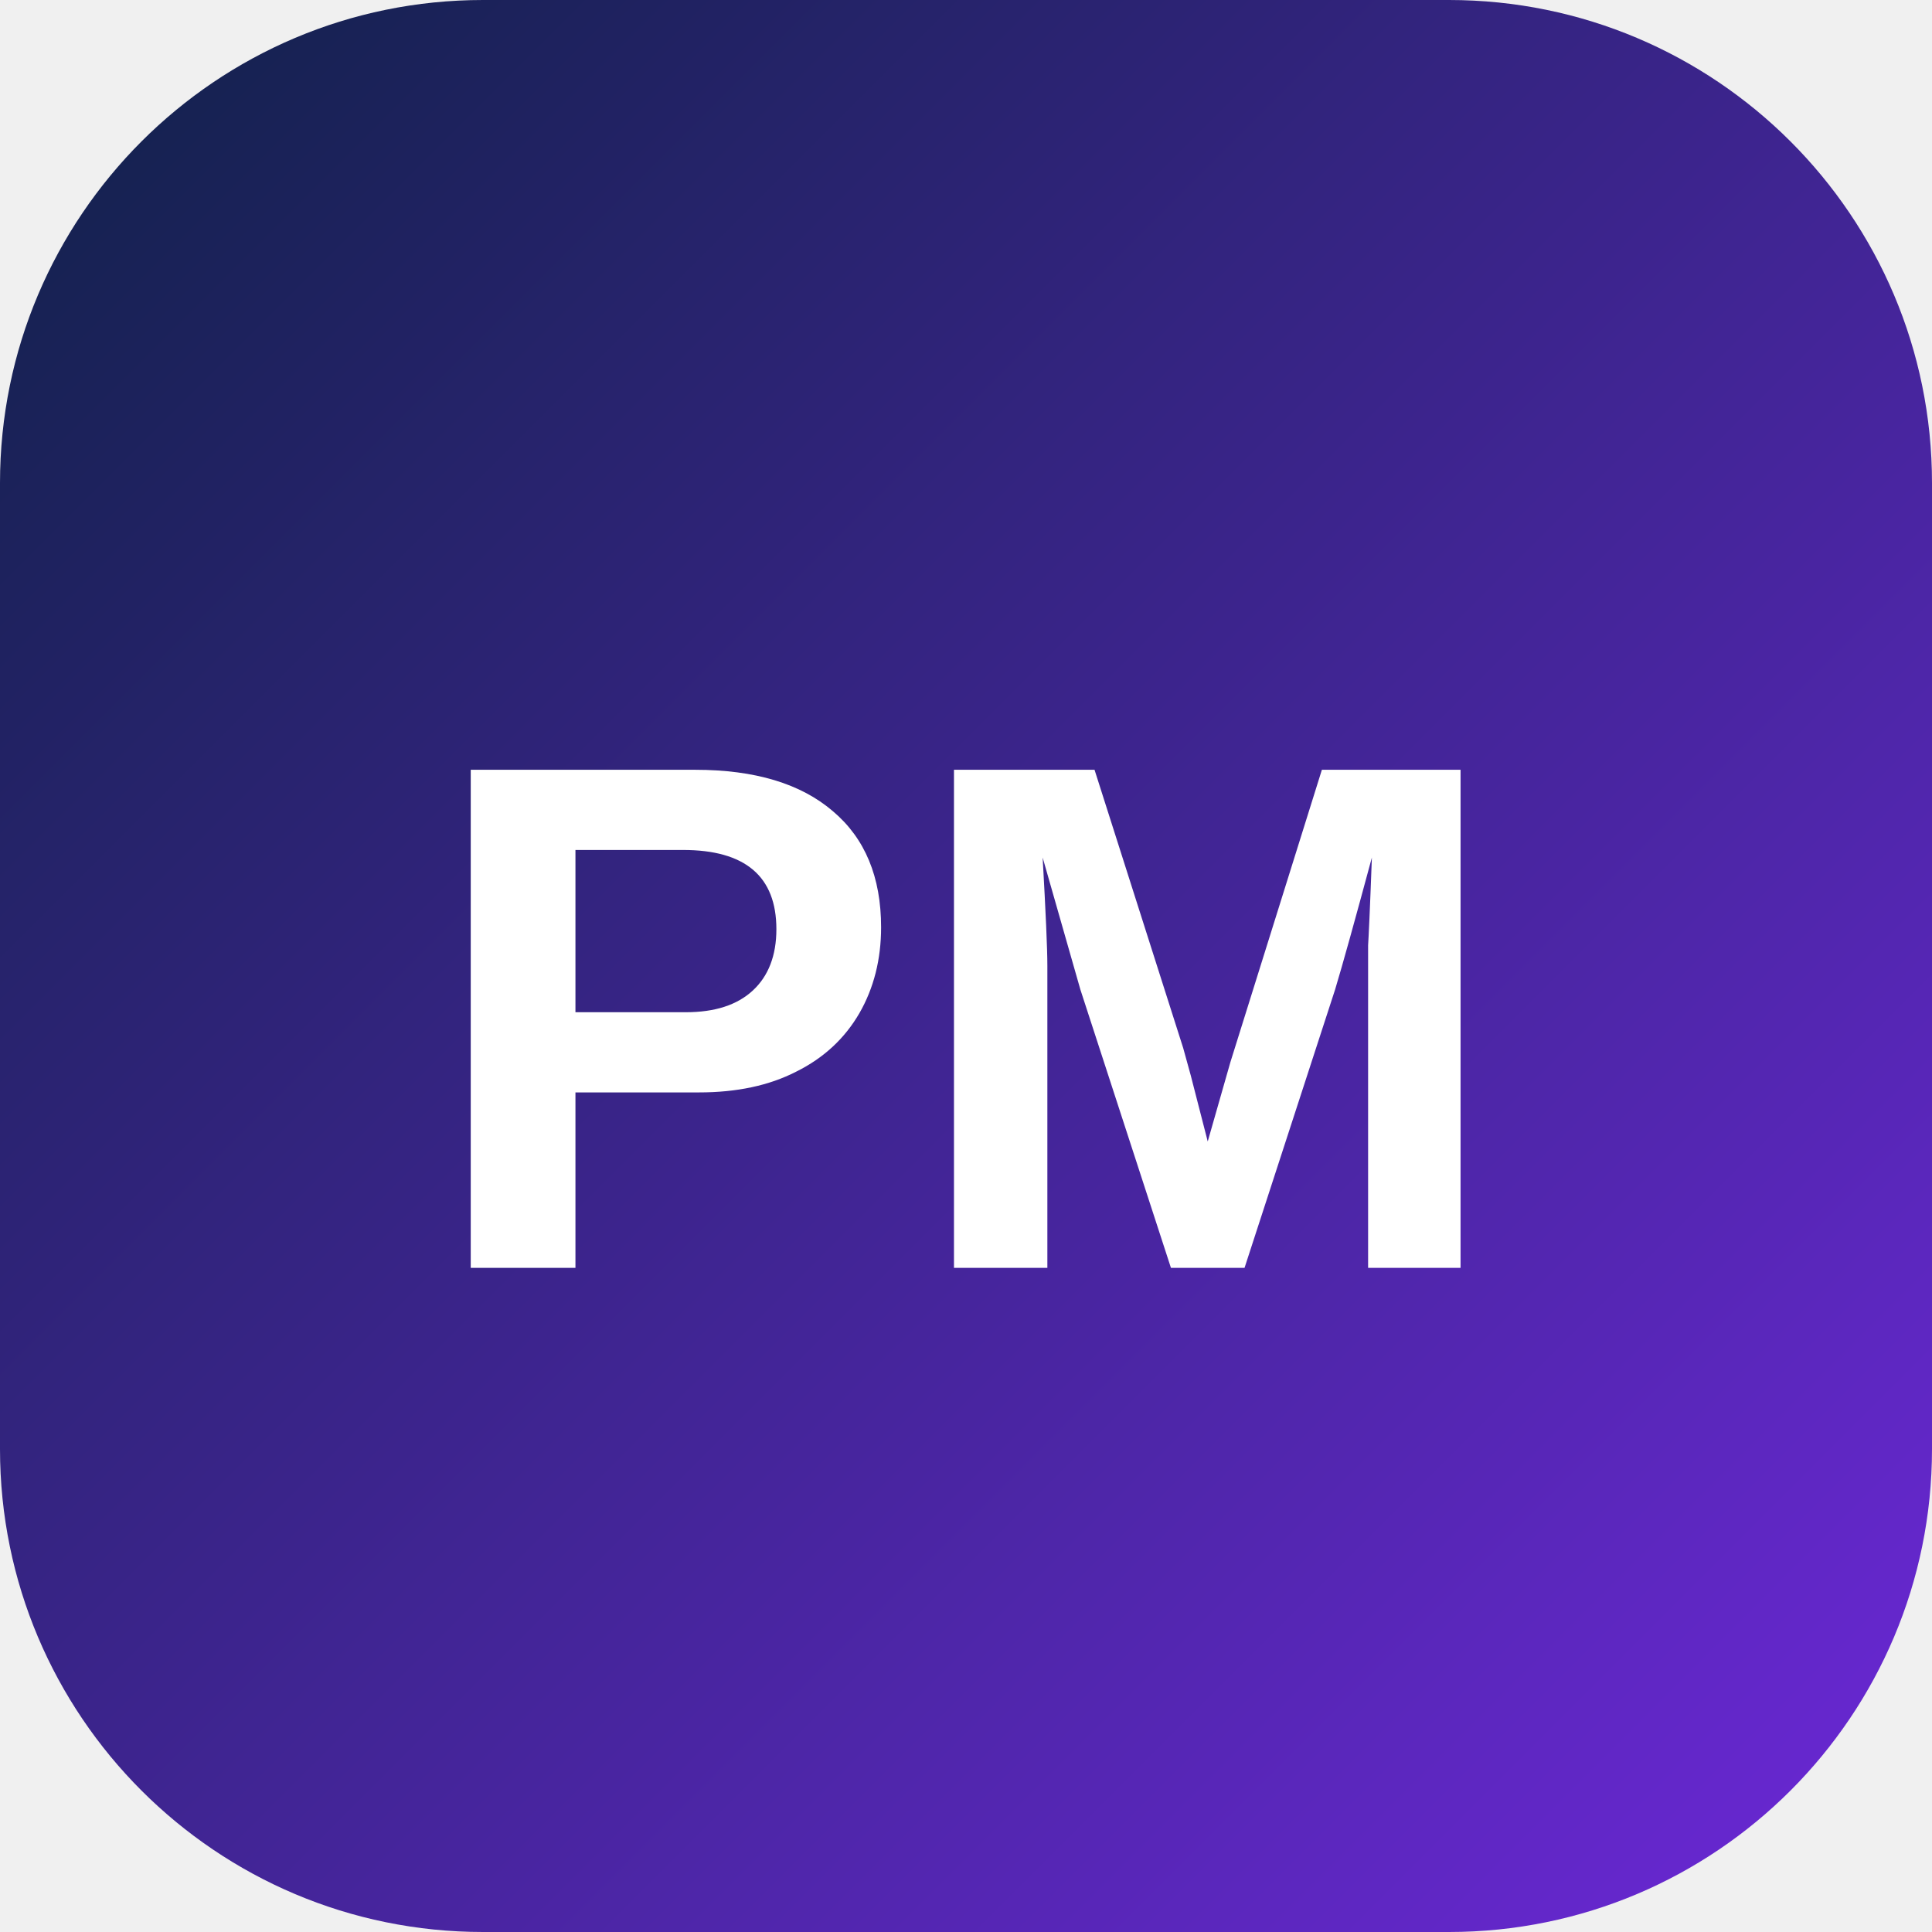
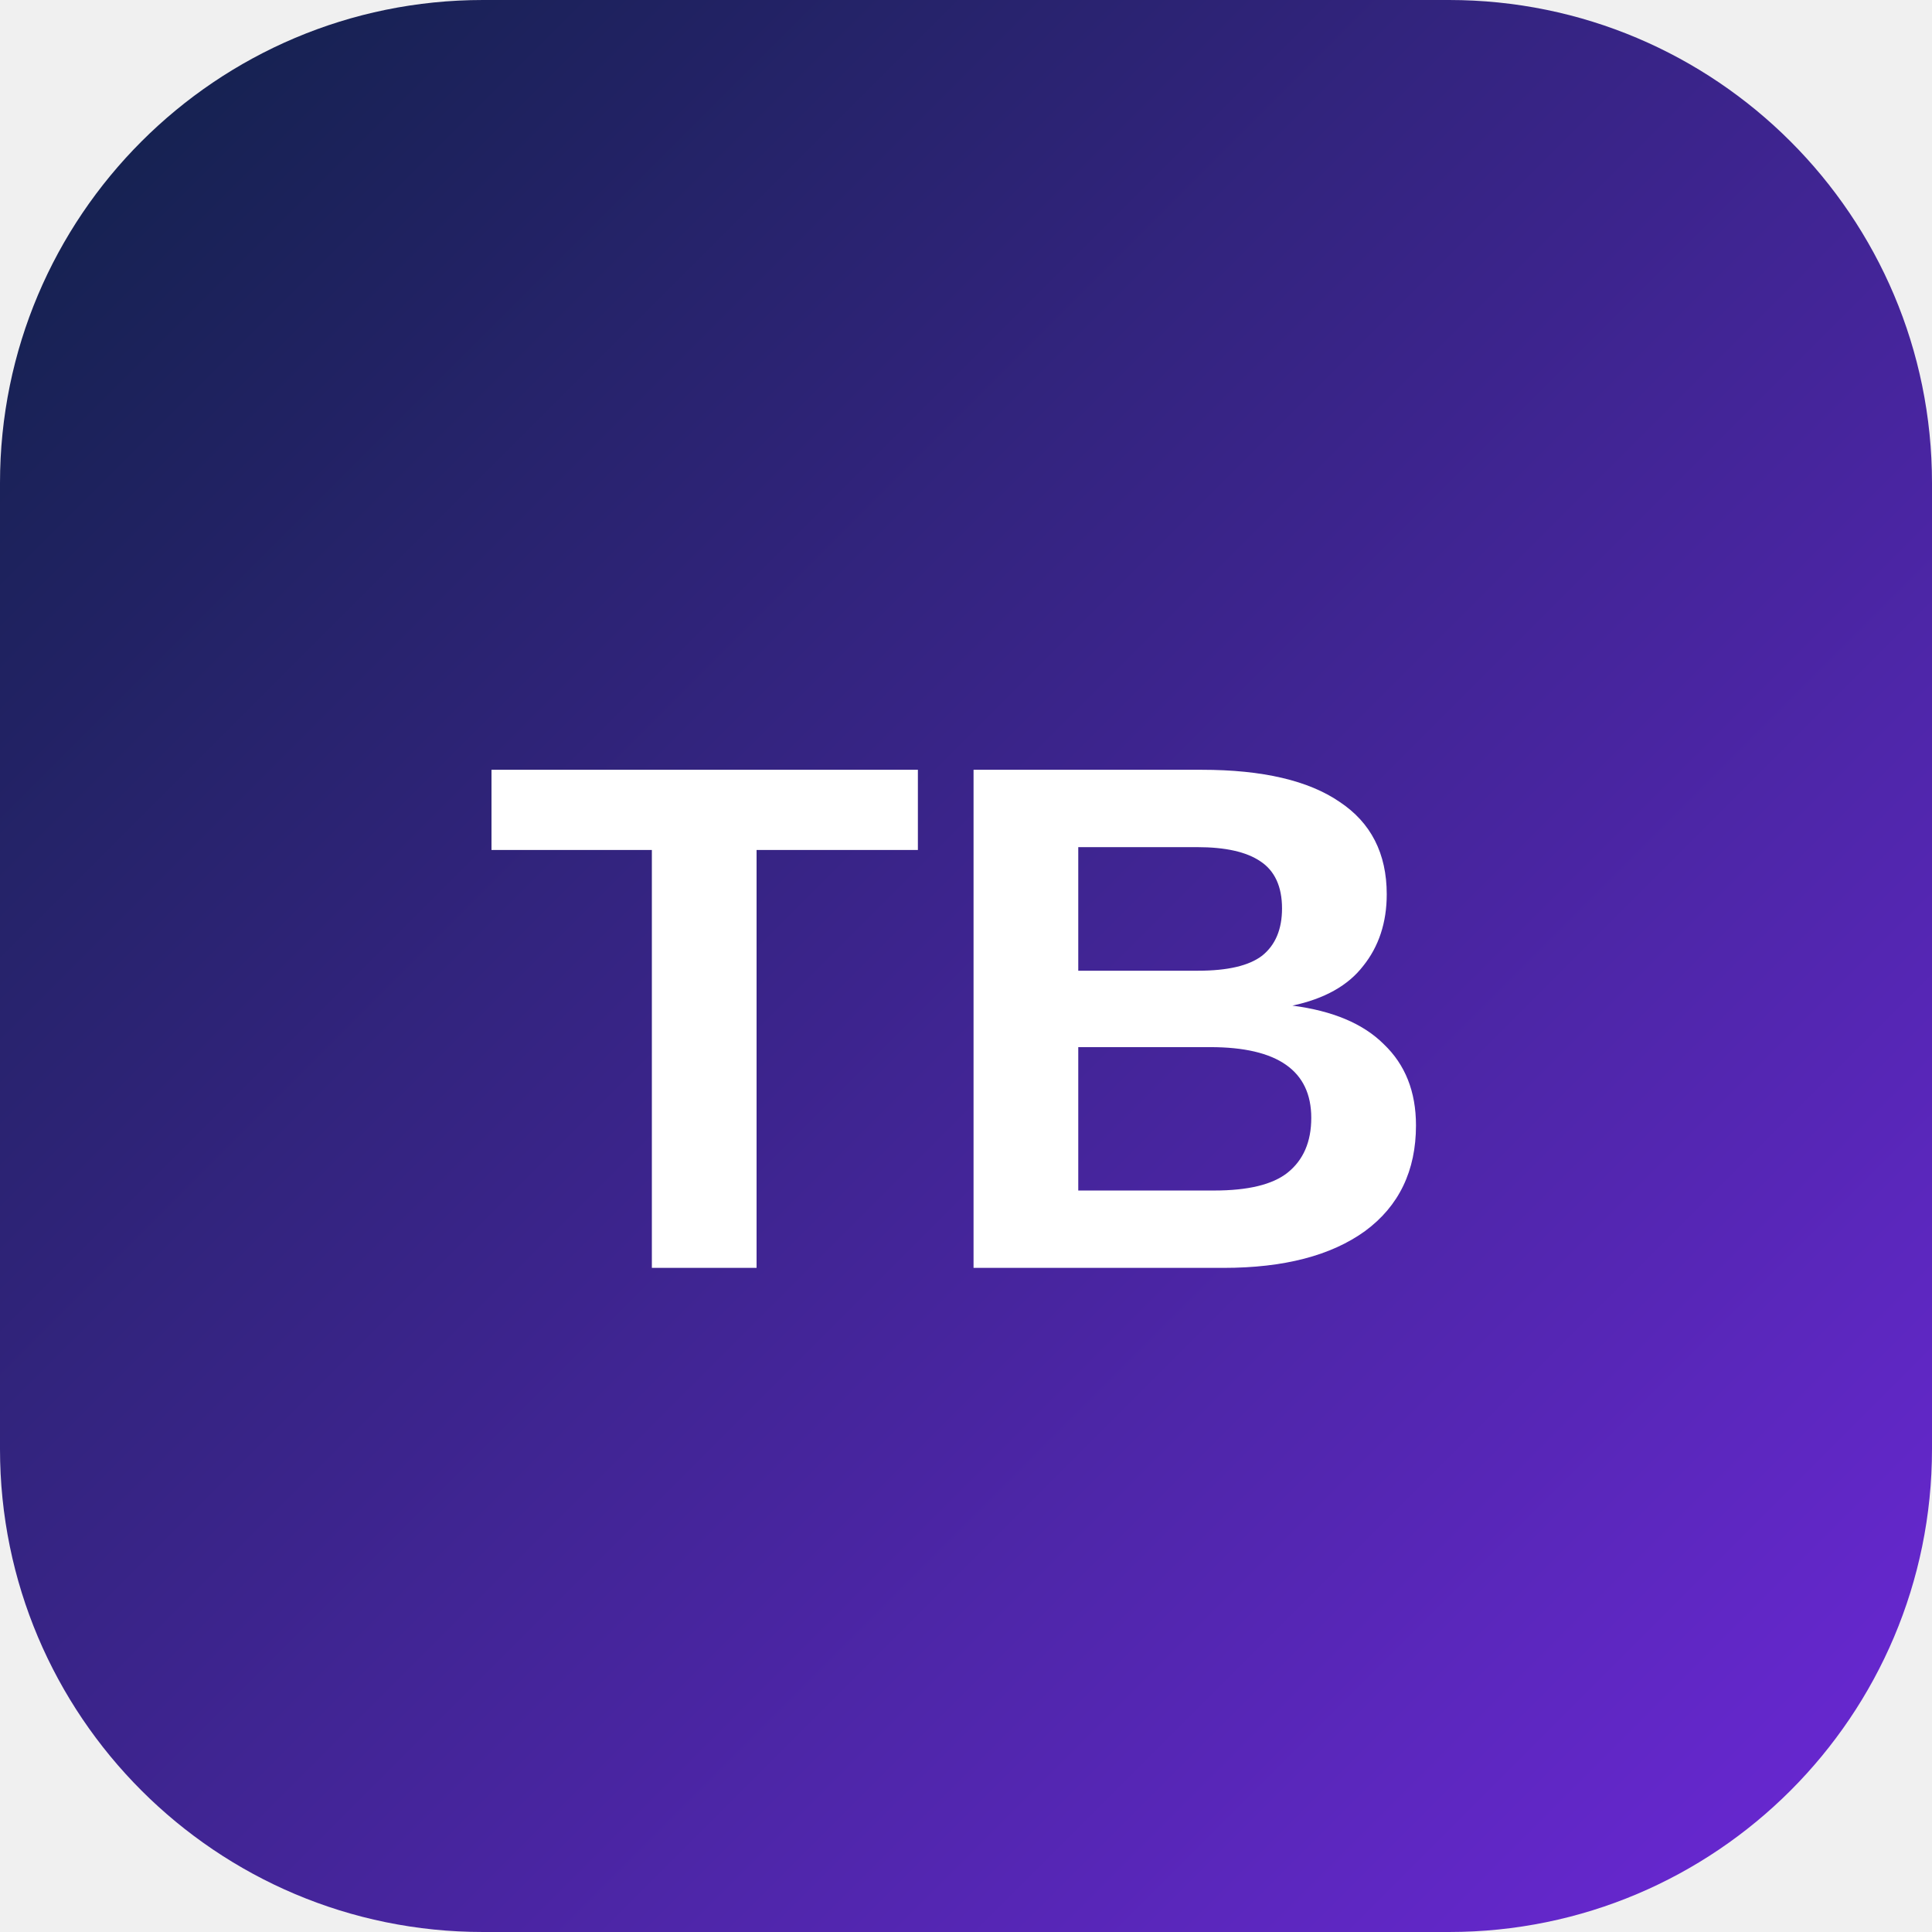
<svg xmlns="http://www.w3.org/2000/svg" viewBox="0 0 32 32">
  <defs>
    <linearGradient id="g" x1="0" y1="0" x2="1" y2="1">
      <stop offset="0" stop-color="#0f2147" />
      <stop offset="1" stop-color="#6d28d9" />
    </linearGradient>
  </defs>
  <rect width="32" height="32" rx="8" fill="url(#g)" />
-   <text x="16" y="21" font-family="Arial" font-size="12" font-weight="700" fill="#fff" text-anchor="middle">PM</text>
+   <text x="16" y="21" font-family="Arial" font-size="12" font-weight="700" fill="#fff" text-anchor="middle">TB</text>
</svg>
